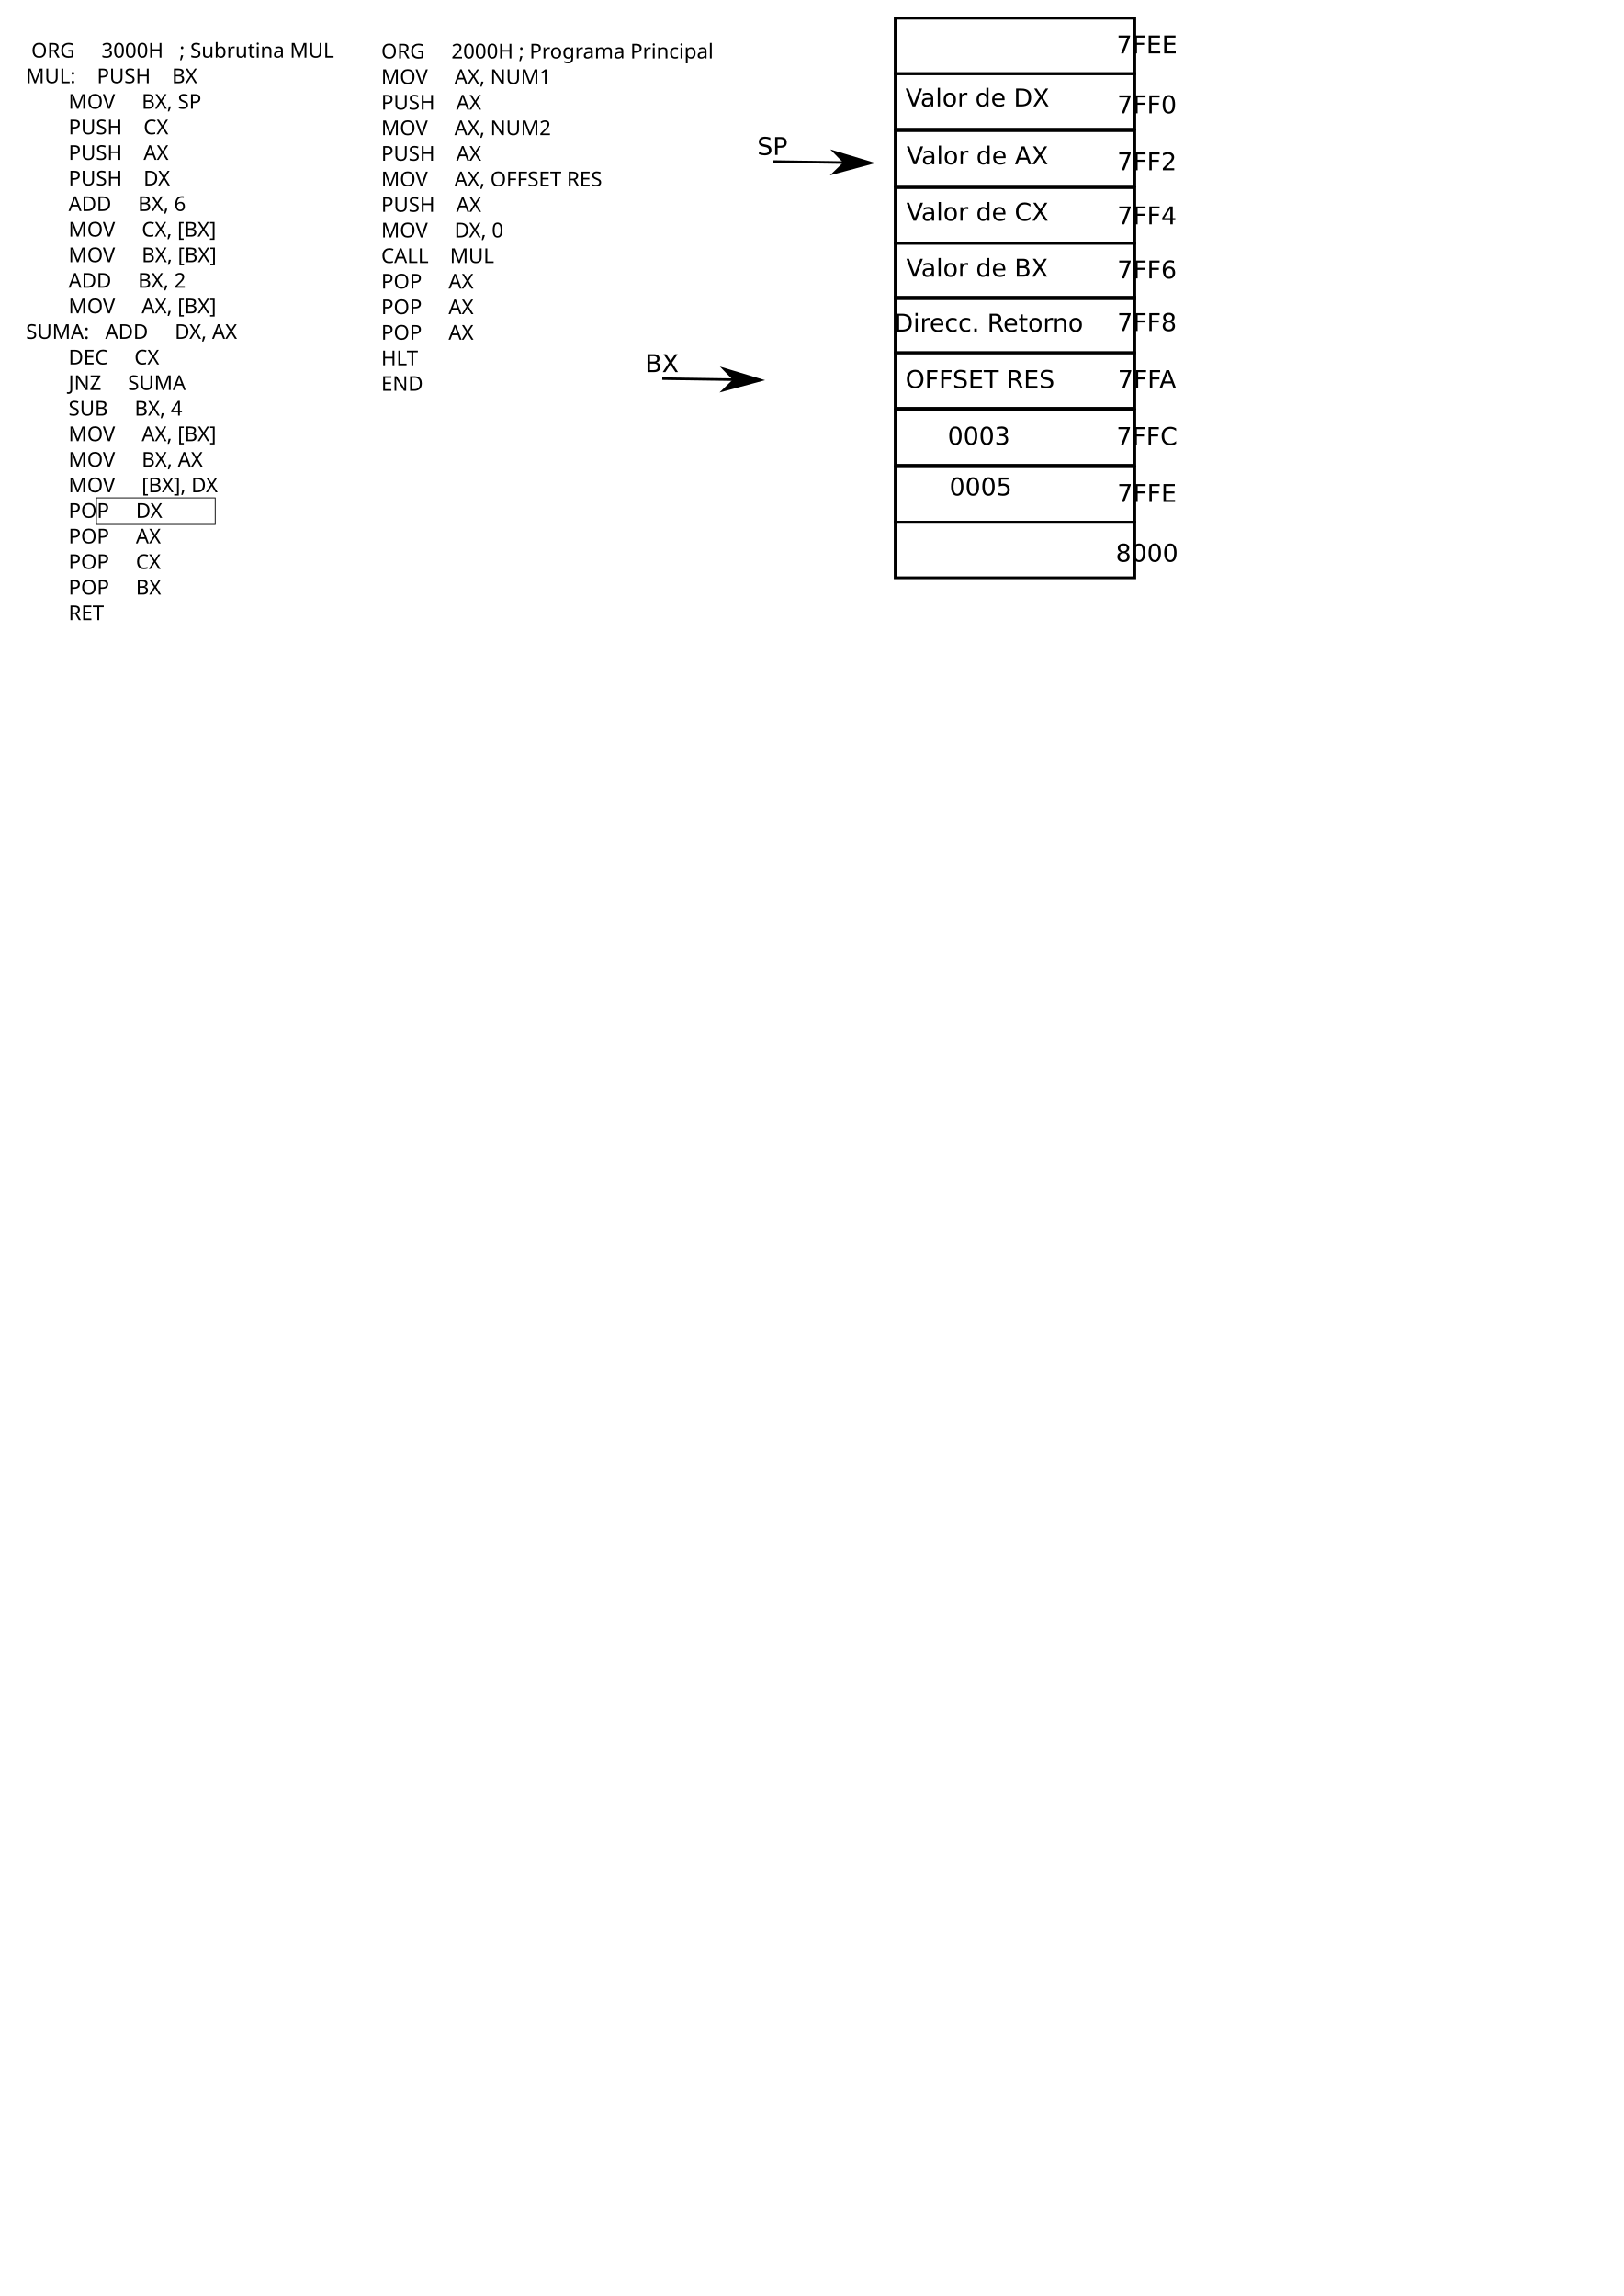
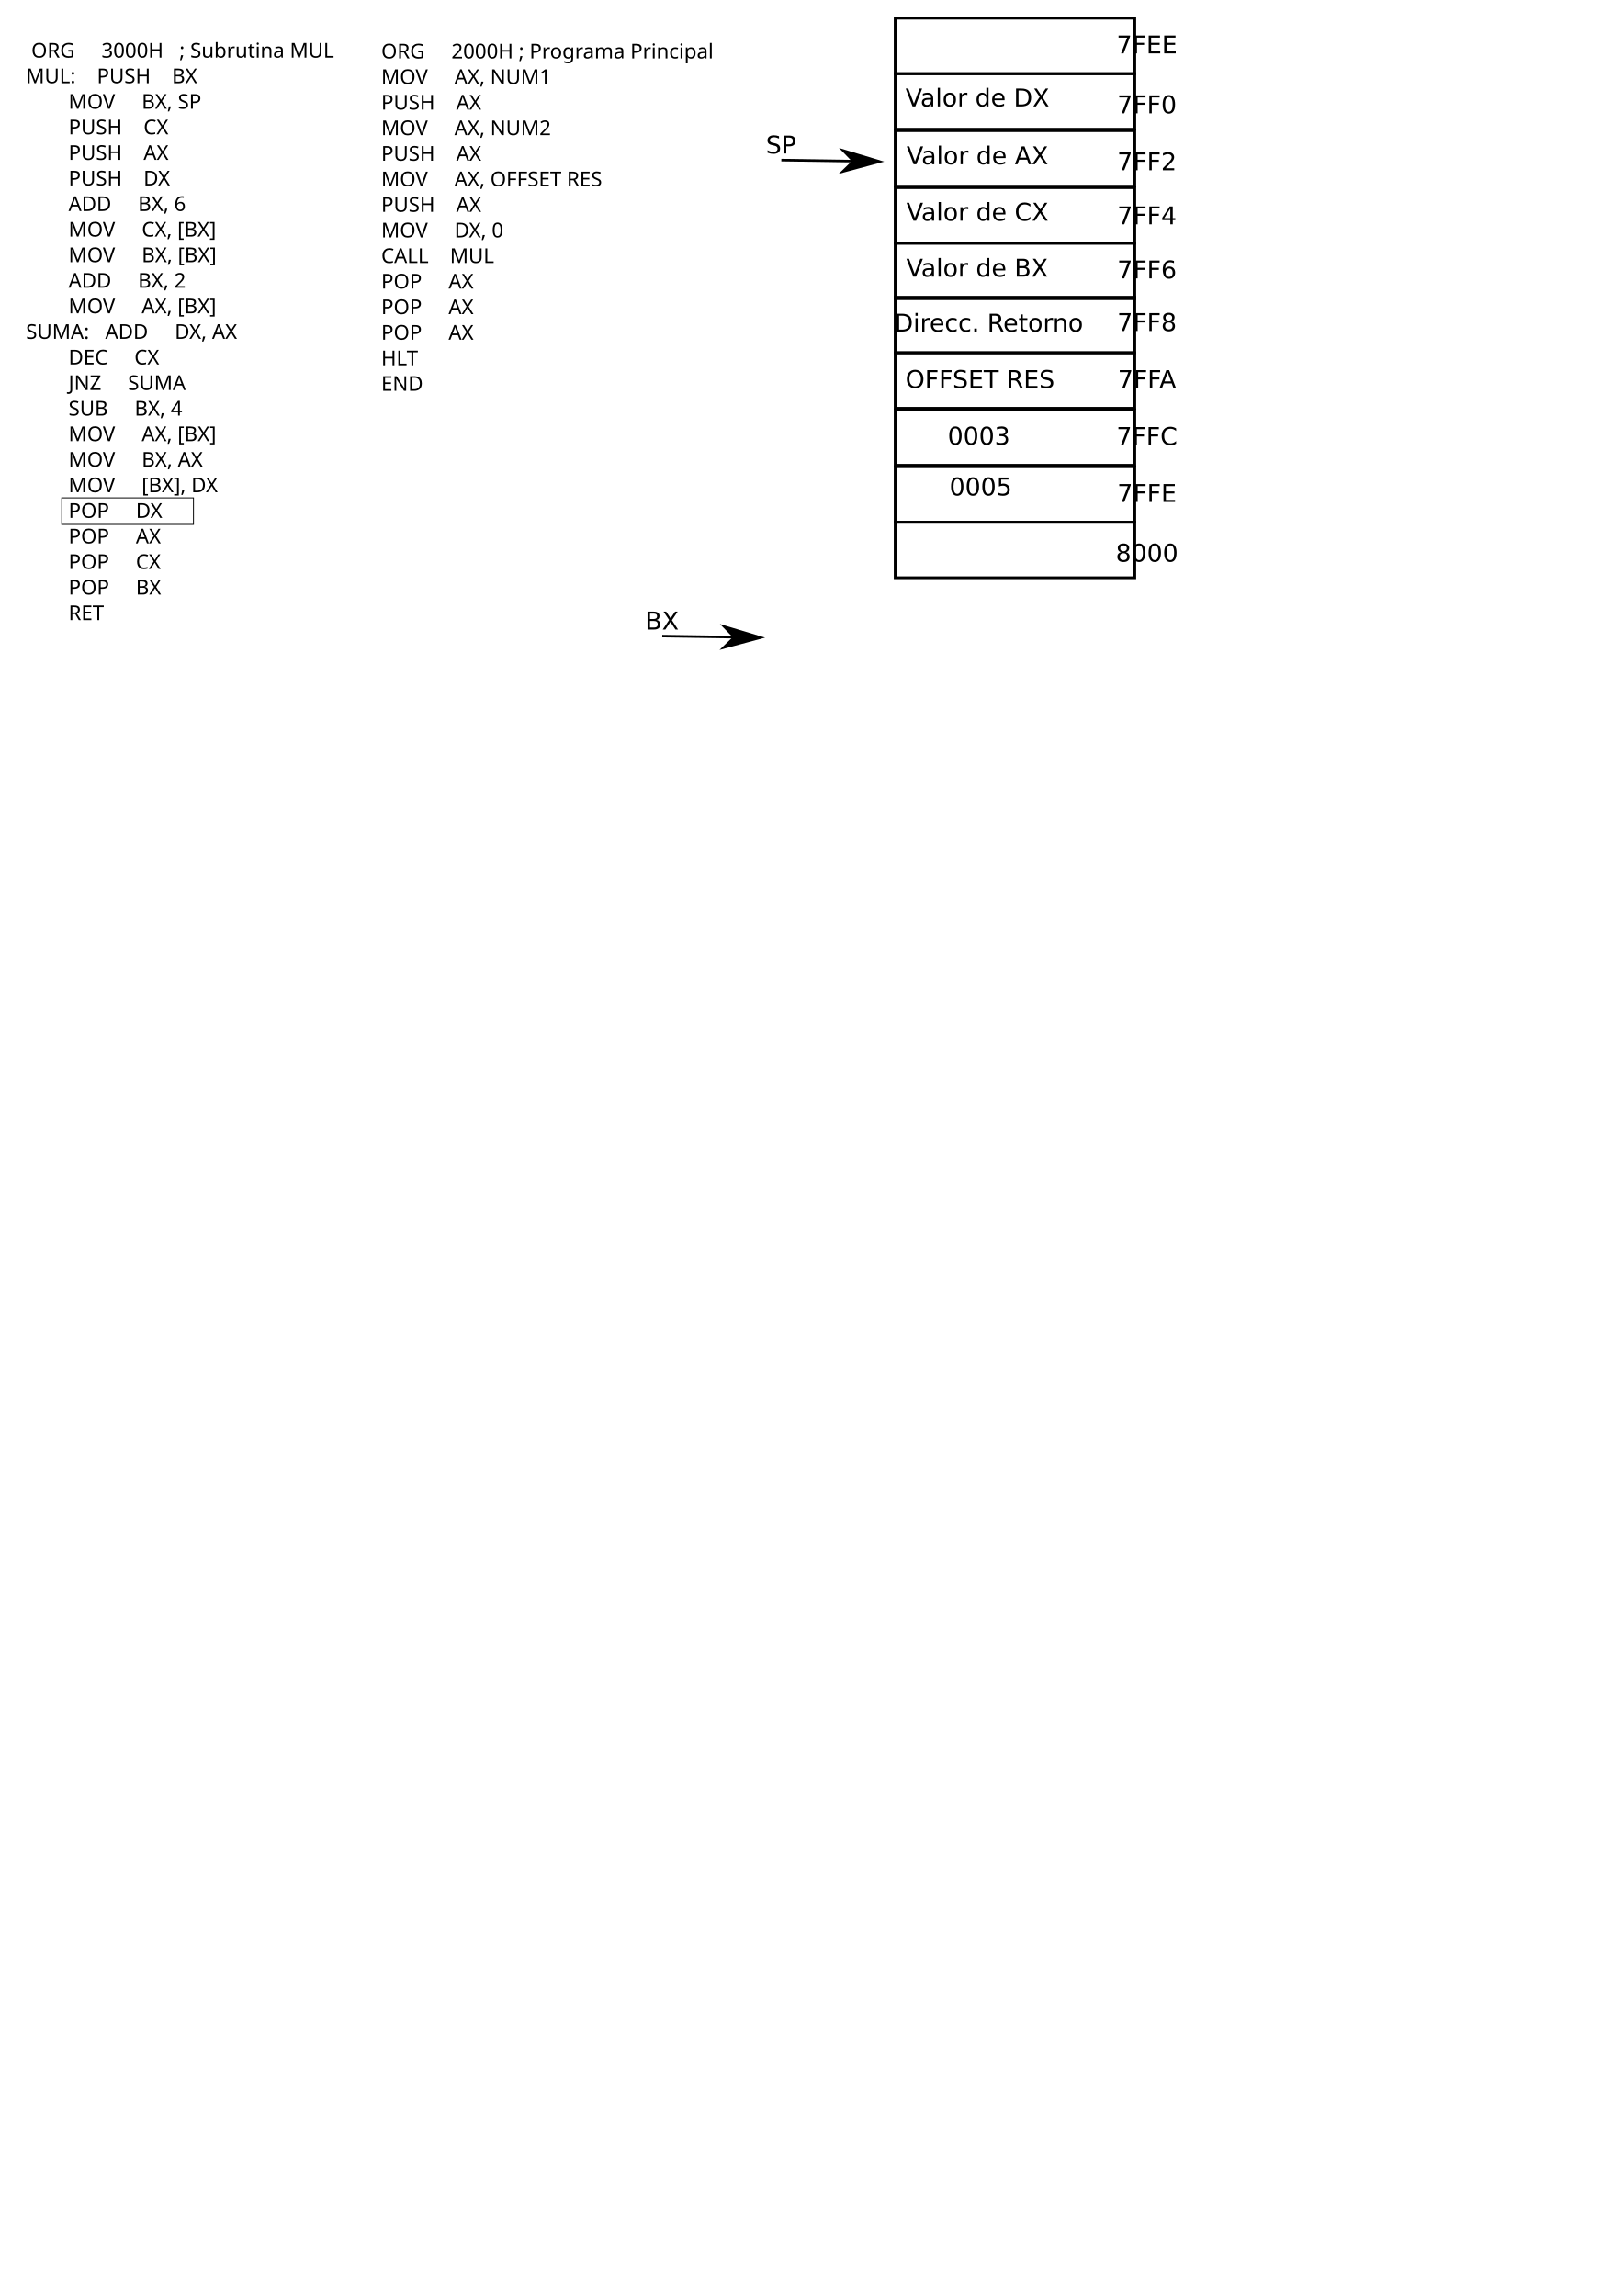
<svg xmlns="http://www.w3.org/2000/svg" xmlns:ns1="http://www.openswatchbook.org/uri/2009/osb" width="210mm" height="297mm" id="svg2" version="1.1">
  <defs id="defs4">
    <linearGradient id="linearGradient4765" ns1:paint="solid">
      <stop style="stop-color:#000000;stop-opacity:1;" offset="0" id="stop4767" />
    </linearGradient>
    <marker orient="auto" refY="0.0" refX="0.0" id="Arrow1Lend" style="overflow:visible;">
      <path id="path3891" d="M 0.0,0.0 L 5.0,-5.0 L -12.5,0.0 L 5.0,5.0 L 0.0,0.0 z " style="fill-rule:evenodd;stroke:#000000;stroke-width:1.0pt;marker-start:none;" transform="scale(0.8) rotate(180) translate(12.5,0)" />
    </marker>
    <marker orient="auto" refY="0.0" refX="0.0" id="Arrow1Lstart" style="overflow:visible">
      <path id="path3888" d="M 0.0,0.0 L 5.0,-5.0 L -12.5,0.0 L 5.0,5.0 L 0.0,0.0 z " style="fill-rule:evenodd;stroke:#000000;stroke-width:1.0pt;marker-start:none" transform="scale(0.8) translate(12.5,0)" />
    </marker>
    <marker orient="auto" refY="0" refX="0" id="Arrow1Lend-6" style="overflow:visible">
      <path id="path3891-5" d="M 0,0 5,-5 -12.5,0 5,5 0,0 z" style="fill-rule:evenodd;stroke:#000000;stroke-width:1pt;marker-start:none" transform="matrix(-0.8,0,0,-0.8,-10,0)" />
    </marker>
  </defs>
  <g id="layer1">
    <text xml:space="preserve" style="font-size:10px;font-style:normal;font-variant:normal;font-weight:normal;font-stretch:normal;text-align:start;line-height:125%;letter-spacing:0px;word-spacing:0px;writing-mode:lr-tb;text-anchor:start;fill:#000000;fill-opacity:1;stroke:none;font-family:AR PL KaitiM Big5;-inkscape-font-specification:AR PL KaitiM Big5" x="12.691" y="28.168" id="text2985">
      <tspan id="tspan3001" x="12.691" y="28.168"> ORG     3000H   ; Subrutina MUL</tspan>
      <tspan id="tspan3003" x="12.691" y="40.668">MUL:    <tspan style="font-size:10px;font-style:normal;font-variant:normal;font-weight:normal;font-stretch:normal;text-align:start;line-height:125%;writing-mode:lr;text-anchor:start;font-family:AR PL KaitiM Big5;-inkscape-font-specification:AR PL KaitiM Big5" id="tspan4755">PUSH    BX</tspan>
      </tspan>
      <tspan id="tspan3005" x="12.691" y="53.168">        MOV     BX, SP</tspan>
      <tspan id="tspan3007" x="12.691" y="65.668">        PUSH    CX</tspan>
      <tspan id="tspan3009" x="12.691" y="78.168">        PUSH    AX</tspan>
      <tspan id="tspan3011" x="12.691" y="90.668">        PUSH    DX</tspan>
      <tspan id="tspan3013" x="12.691" y="103.168">        ADD     BX, 6</tspan>
      <tspan id="tspan3015" x="12.691" y="115.668">        MOV     CX, [BX]</tspan>
      <tspan id="tspan3017" x="12.691" y="128.168">        MOV     BX, [BX]</tspan>
      <tspan id="tspan3019" x="12.691" y="140.668">        ADD     BX, 2</tspan>
      <tspan id="tspan3021" x="12.691" y="153.168">        MOV     AX, [BX]</tspan>
      <tspan id="tspan3023" x="12.691" y="165.668">SUMA:   ADD     DX, AX</tspan>
      <tspan id="tspan3025" x="12.691" y="178.168">        DEC     CX</tspan>
      <tspan id="tspan3027" x="12.691" y="190.668">        JNZ     SUMA</tspan>
      <tspan id="tspan3029" x="12.691" y="203.168">        SUB     BX, 4</tspan>
      <tspan id="tspan3031" x="12.691" y="215.668">        MOV     AX, [BX]</tspan>
      <tspan id="tspan3033" x="12.691" y="228.168">        MOV     BX, AX</tspan>
      <tspan id="tspan3035" x="12.691" y="240.668">        MOV     [BX], DX</tspan>
      <tspan id="tspan3037" x="12.691" y="253.168">        POP     DX</tspan>
      <tspan id="tspan3039" x="12.691" y="265.668">        POP     AX</tspan>
      <tspan id="tspan3041" x="12.691" y="278.168">        POP     CX</tspan>
      <tspan id="tspan3043" x="12.691" y="290.668">        POP     BX</tspan>
      <tspan id="tspan3075" x="12.691" y="303.168">        RET</tspan>
    </text>
    <text xml:space="preserve" style="font-size:10px;font-style:normal;font-variant:normal;font-weight:normal;font-stretch:normal;text-align:start;line-height:125%;letter-spacing:0px;word-spacing:0px;writing-mode:lr-tb;text-anchor:start;fill:#000000;fill-opacity:1;stroke:none;font-family:AR PL KaitiM Big5;-inkscape-font-specification:AR PL KaitiM Big5" x="183.742" y="28.57" id="text2985-9">
      <tspan y="28.57" x="183.742" id="tspan3049-9"> ORG     2000H ; Programa Principal</tspan>
      <tspan y="41.07" x="183.742" id="tspan3051-1"> MOV     AX, NUM1</tspan>
      <tspan y="53.57" x="183.742" id="tspan3053-0"> PUSH    AX</tspan>
      <tspan y="66.07" x="183.742" id="tspan3055-3"> MOV     AX, NUM2</tspan>
      <tspan y="78.57" x="183.742" id="tspan3057-5"> PUSH    AX</tspan>
      <tspan y="91.07" x="183.742" id="tspan3059-9"> MOV     AX, OFFSET RES</tspan>
      <tspan y="103.57" x="183.742" id="tspan3061-4"> PUSH    AX</tspan>
      <tspan y="116.07" x="183.742" id="tspan3063-8"> MOV     DX, 0</tspan>
      <tspan y="128.57" x="183.742" id="tspan3065-4"> CALL    MUL</tspan>
      <tspan y="141.07" x="183.742" id="tspan3067-6"> POP     AX</tspan>
      <tspan y="153.57" x="183.742" id="tspan3069-9"> POP     AX</tspan>
      <tspan y="166.07" x="183.742" id="tspan3071-2"> POP     AX</tspan>
      <tspan y="178.57" x="183.742" id="tspan3073-9"> HLT</tspan>
      <tspan y="191.07" x="183.742" id="tspan3075-0"> END</tspan>
    </text>
    <g id="g3079" transform="translate(-42.4264,-331.3301)">
      <g style="fill:none" id="g4008">
        <g style="fill:none" id="g3986" transform="translate(0.7142944,0)">
          <rect style="fill:none;stroke:#000000;stroke-width:1pt;stroke-linecap:butt;stroke-linejoin:miter;stroke-opacity:1" id="rect3872" width="117.143" height="27.143" x="479.286" y="476.648" />
          <rect y="503.791" x="479.286" height="27.143" width="117.143" id="rect3876-0" style="fill:none;stroke:#000000;stroke-width:1pt;stroke-linecap:butt;stroke-linejoin:miter;stroke-opacity:1" />
          <rect y="559.505" x="479.286" height="27.143" width="117.143" id="rect3876-7" style="fill:none;stroke:#000000;stroke-width:1pt;stroke-linecap:butt;stroke-linejoin:miter;stroke-opacity:1" />
          <rect y="531.648" x="479.286" height="27.143" width="117.143" id="rect3876-9" style="fill:none;stroke:#000000;stroke-width:1pt;stroke-linecap:butt;stroke-linejoin:miter;stroke-opacity:1" />
          <rect style="fill:none;stroke:#000000;stroke-width:1pt;stroke-linecap:butt;stroke-linejoin:miter;stroke-opacity:1" id="rect3872-4" width="117.143" height="27.143" x="479.286" y="586.648" />
        </g>
        <rect y="340.219" x="480" height="27.143" width="117.143" id="rect3872-2" style="fill:none;stroke:#000000;stroke-width:1pt;stroke-linecap:butt;stroke-linejoin:miter;stroke-opacity:1" />
        <rect style="fill:none;stroke:#000000;stroke-width:1pt;stroke-linecap:butt;stroke-linejoin:miter;stroke-opacity:1" id="rect3876-0-0" width="117.143" height="27.143" x="480" y="367.362" />
        <rect style="fill:none;stroke:#000000;stroke-width:1pt;stroke-linecap:butt;stroke-linejoin:miter;stroke-opacity:1" id="rect3876-7-6" width="117.143" height="27.143" x="480" y="423.077" />
        <rect style="fill:none;stroke:#000000;stroke-width:1pt;stroke-linecap:butt;stroke-linejoin:miter;stroke-opacity:1" id="rect3876-9-5" width="117.143" height="27.143" x="480" y="395.219" />
        <rect y="450.219" x="480" height="27.143" width="117.143" id="rect3872-4-9" style="fill:none;stroke:#000000;stroke-width:1pt;stroke-linecap:butt;stroke-linejoin:miter;stroke-opacity:1" />
      </g>
      <text id="text4789" y="605.934" x="616.423" style="font-size:12px;font-style:normal;font-variant:normal;font-weight:normal;font-stretch:normal;line-height:125%;letter-spacing:0px;word-spacing:0px;writing-mode:lr-tb;text-anchor:middle;fill:#000000;fill-opacity:1;stroke:none;font-family:Bitstream Vera Sans" xml:space="preserve">
        <tspan y="605.934" x="616.423" id="tspan4791">8000</tspan>
      </text>
      <text id="text4789-5" y="414.587" x="616.423" style="font-size:12px;font-style:normal;font-variant:normal;font-weight:normal;font-stretch:normal;line-height:125%;letter-spacing:0px;word-spacing:0px;writing-mode:lr-tb;text-anchor:middle;fill:#000000;fill-opacity:1;stroke:none;font-family:Bitstream Vera Sans" xml:space="preserve">
        <tspan y="414.587" x="616.423" id="tspan4791-5">7FF2</tspan>
      </text>
      <text id="text4789-4" y="441.016" x="616.423" style="font-size:12px;font-style:normal;font-variant:normal;font-weight:normal;font-stretch:normal;line-height:125%;letter-spacing:0px;word-spacing:0px;writing-mode:lr-tb;text-anchor:middle;fill:#000000;fill-opacity:1;stroke:none;font-family:Bitstream Vera Sans" xml:space="preserve">
        <tspan y="441.016" x="616.423" id="tspan4791-7">7FF4</tspan>
      </text>
      <text id="text4789-6" y="467.445" x="616.423" style="font-size:12px;font-style:normal;font-variant:normal;font-weight:normal;font-stretch:normal;line-height:125%;letter-spacing:0px;word-spacing:0px;writing-mode:lr-tb;text-anchor:middle;fill:#000000;fill-opacity:1;stroke:none;font-family:Bitstream Vera Sans" xml:space="preserve">
        <tspan y="467.445" x="616.423" id="tspan4791-56">7FF6</tspan>
      </text>
      <text id="text4789-9" y="493.159" x="616.423" style="font-size:12px;font-style:normal;font-variant:normal;font-weight:normal;font-stretch:normal;line-height:125%;letter-spacing:0px;word-spacing:0px;writing-mode:lr-tb;text-anchor:middle;fill:#000000;fill-opacity:1;stroke:none;font-family:Bitstream Vera Sans" xml:space="preserve">
        <tspan y="493.159" x="616.423" id="tspan4791-3">7FF8</tspan>
      </text>
      <text id="text4789-7" y="521.016" x="616.423" style="font-size:12px;font-style:normal;font-variant:normal;font-weight:normal;font-stretch:normal;line-height:125%;letter-spacing:0px;word-spacing:0px;writing-mode:lr-tb;text-anchor:middle;fill:#000000;fill-opacity:1;stroke:none;font-family:Bitstream Vera Sans" xml:space="preserve">
        <tspan y="521.016" x="616.423" id="tspan4791-4">7FFA</tspan>
      </text>
      <text id="text4789-52" y="548.873" x="616.423" style="font-size:12px;font-style:normal;font-variant:normal;font-weight:normal;font-stretch:normal;line-height:125%;letter-spacing:0px;word-spacing:0px;writing-mode:lr-tb;text-anchor:middle;fill:#000000;fill-opacity:1;stroke:none;font-family:Bitstream Vera Sans" xml:space="preserve">
        <tspan y="548.873" x="616.423" id="tspan4791-54">7FFC</tspan>
      </text>
      <text id="text4789-74" y="576.73" x="616.423" style="font-size:12px;font-style:normal;font-variant:normal;font-weight:normal;font-stretch:normal;line-height:125%;letter-spacing:0px;word-spacing:0px;writing-mode:lr-tb;text-anchor:middle;fill:#000000;fill-opacity:1;stroke:none;font-family:Bitstream Vera Sans" xml:space="preserve">
        <tspan y="576.73" x="616.423" id="tspan4791-43">7FFE</tspan>
      </text>
      <text id="text4789-5-5" y="386.73" x="616.423" style="font-size:12px;font-style:normal;font-variant:normal;font-weight:normal;font-stretch:normal;line-height:125%;letter-spacing:0px;word-spacing:0px;writing-mode:lr-tb;text-anchor:middle;fill:#000000;fill-opacity:1;stroke:none;font-family:Bitstream Vera Sans" xml:space="preserve">
        <tspan y="386.73" x="616.423" id="tspan4791-5-5">7FF0</tspan>
      </text>
      <text id="text4789-5-4" y="357.445" x="616.423" style="font-size:12px;font-style:normal;font-variant:normal;font-weight:normal;font-stretch:normal;line-height:125%;letter-spacing:0px;word-spacing:0px;writing-mode:lr-tb;text-anchor:middle;fill:#000000;fill-opacity:1;stroke:none;font-family:Bitstream Vera Sans" xml:space="preserve">
        <tspan y="357.445" x="616.423" id="tspan4791-5-7">7FEE</tspan>
      </text>
    </g>
-     <g id="g4701" transform="translate(-24.44671,-518.3888)">
-       <path id="path3115" d="M 402.143,597.362 450,598.076" style="fill:none;stroke:#000000;stroke-width:1.25;stroke-linecap:butt;stroke-linejoin:miter;stroke-miterlimit:4;stroke-opacity:1;stroke-dasharray:none;marker-start:none;marker-end:url(#Arrow1Lend)" />
-       <text id="text4697" y="594.148" x="415.357" style="font-size:12px;font-style:normal;font-variant:normal;font-weight:normal;font-stretch:normal;line-height:125%;letter-spacing:0px;word-spacing:0px;writing-mode:lr-tb;text-anchor:middle;fill:#000000;fill-opacity:1;stroke:none;font-family:Bitstream Vera Sans" xml:space="preserve">
+     <g id="g4701" transform="translate(-20.20407,-519.0959)">
+       <path id="path3115" d="M 402.143,597.362 450,598.076" style="fill:none;stroke:#000000;stroke-width:1.25;stroke-linecap:butt;stroke-linejoin:miter;stroke-miterlimit:4;stroke-dasharray:none;stroke-opacity:1;marker-start:none;marker-end:url(#Arrow1Lend)" />
+       <text id="text4697" y="594.148" x="415.357" style="font-style:normal;font-variant:normal;font-weight:normal;font-stretch:normal;font-size:12px;line-height:125%;font-family:'Bitstream Vera Sans';letter-spacing:0px;word-spacing:0px;writing-mode:lr-tb;text-anchor:middle;fill:#000000;fill-opacity:1;stroke:none" xml:space="preserve">
        <tspan y="594.148" x="415.357" id="tspan4699">SP</tspan>
      </text>
    </g>
-     <g transform="translate(-78.41557,-412.2412)" id="g4701-6">
+     <g transform="translate(-78.41557,-286.3762)" id="g4701-6">
      <path id="path3115-9" d="M 402.143,597.362 450,598.076" style="fill:none;stroke:#000000;stroke-width:1.25;stroke-linecap:butt;stroke-linejoin:miter;stroke-miterlimit:4;stroke-opacity:1;stroke-dasharray:none;marker-start:none;marker-end:url(#Arrow1Lend)" />
      <text id="text4697-3" y="594.148" x="415.357" style="font-size:12px;font-style:normal;font-variant:normal;font-weight:normal;font-stretch:normal;line-height:125%;letter-spacing:0px;word-spacing:0px;writing-mode:lr-tb;text-anchor:middle;fill:#000000;fill-opacity:1;stroke:none;font-family:Bitstream Vera Sans" xml:space="preserve">
        <tspan y="594.148" x="415.357" id="tspan4699-7">BX</tspan>
      </text>
    </g>
-     <rect style="fill:none;stroke:#000000;stroke-width:0.309pt;stroke-linecap:butt;stroke-linejoin:miter;stroke-opacity:1" id="rect4763" width="58.057" height="12.998" x="47.14" y="243.398" />
+     <rect style="fill:none;stroke:#000000;stroke-width:0.325pt;stroke-linecap:butt;stroke-linejoin:miter;stroke-opacity:1" id="rect4763" width="64.4" height="12.978" x="30.18" y="243.408" />
    <text xml:space="preserve" style="font-size:12px;font-style:normal;font-variant:normal;font-weight:normal;font-stretch:normal;line-height:125%;letter-spacing:0px;word-spacing:0px;writing-mode:lr-tb;text-anchor:middle;fill:#000000;fill-opacity:1;stroke:none;font-family:Bitstream Vera Sans" x="488.914" y="242.22" id="text4790">
      <tspan id="tspan4792" x="488.914" y="242.22">0005</tspan>
    </text>
    <text xml:space="preserve" style="font-size:12px;font-style:normal;font-variant:normal;font-weight:normal;font-stretch:normal;line-height:125%;letter-spacing:0px;word-spacing:0px;writing-mode:lr-tb;text-anchor:middle;fill:#000000;fill-opacity:1;stroke:none;font-family:Bitstream Vera Sans" x="488.036" y="217.395" id="text4790-4">
      <tspan id="tspan4792-7" x="488.036" y="217.395">0003</tspan>
    </text>
    <text xml:space="preserve" style="font-size:12px;font-style:normal;font-variant:normal;font-weight:normal;font-stretch:normal;line-height:125%;letter-spacing:0px;word-spacing:0px;writing-mode:lr-tb;text-anchor:middle;fill:#000000;fill-opacity:1;stroke:none;font-family:Bitstream Vera Sans" x="488.611" y="189.692" id="text3076">
      <tspan id="tspan3078" x="488.611" y="189.692">OFFSET RES</tspan>
    </text>
    <text xml:space="preserve" style="font-size:12px;font-style:normal;font-variant:normal;font-weight:normal;font-stretch:normal;line-height:125%;letter-spacing:0px;word-spacing:0px;writing-mode:lr-tb;text-anchor:middle;fill:#000000;fill-opacity:1;stroke:none;font-family:Bitstream Vera Sans" x="492.853" y="162.115" id="text3099">
      <tspan id="tspan3101" x="492.853" y="162.115">Direcc. Retorno</tspan>
    </text>
    <text xml:space="preserve" style="font-size:12px;font-style:normal;font-variant:normal;font-weight:normal;font-stretch:normal;line-height:125%;letter-spacing:0px;word-spacing:0px;writing-mode:lr-tb;text-anchor:middle;fill:#000000;fill-opacity:1;stroke:none;font-family:Bitstream Vera Sans" x="487.197" y="135.245" id="text5100">
      <tspan id="tspan5102" x="487.197" y="135.245">Valor de BX</tspan>
    </text>
    <text xml:space="preserve" style="font-size:12px;font-style:normal;font-variant:normal;font-weight:normal;font-stretch:normal;line-height:125%;letter-spacing:0px;word-spacing:0px;writing-mode:lr-tb;text-anchor:middle;fill:#000000;fill-opacity:1;stroke:none;font-family:Bitstream Vera Sans" x="487.34" y="107.899" id="text5100-5">
      <tspan id="tspan5102-5" x="487.34" y="107.899">Valor de CX</tspan>
    </text>
    <text xml:space="preserve" style="font-size:12px;font-style:normal;font-variant:normal;font-weight:normal;font-stretch:normal;line-height:125%;letter-spacing:0px;word-spacing:0px;writing-mode:lr-tb;text-anchor:middle;fill:#000000;fill-opacity:1;stroke:none;font-family:Bitstream Vera Sans" x="487.34" y="80.321" id="text5100-5-4">
      <tspan id="tspan5102-5-7" x="487.34" y="80.321">Valor de AX</tspan>
    </text>
    <text xml:space="preserve" style="font-size:12px;font-style:normal;font-variant:normal;font-weight:normal;font-stretch:normal;line-height:125%;letter-spacing:0px;word-spacing:0px;writing-mode:lr-tb;text-anchor:middle;fill:#000000;fill-opacity:1;stroke:none;font-family:Bitstream Vera Sans" x="487.34" y="52.037" id="text5100-5-4-5">
      <tspan id="tspan5102-5-7-5" x="487.34" y="52.037">Valor de DX</tspan>
    </text>
  </g>
</svg>
